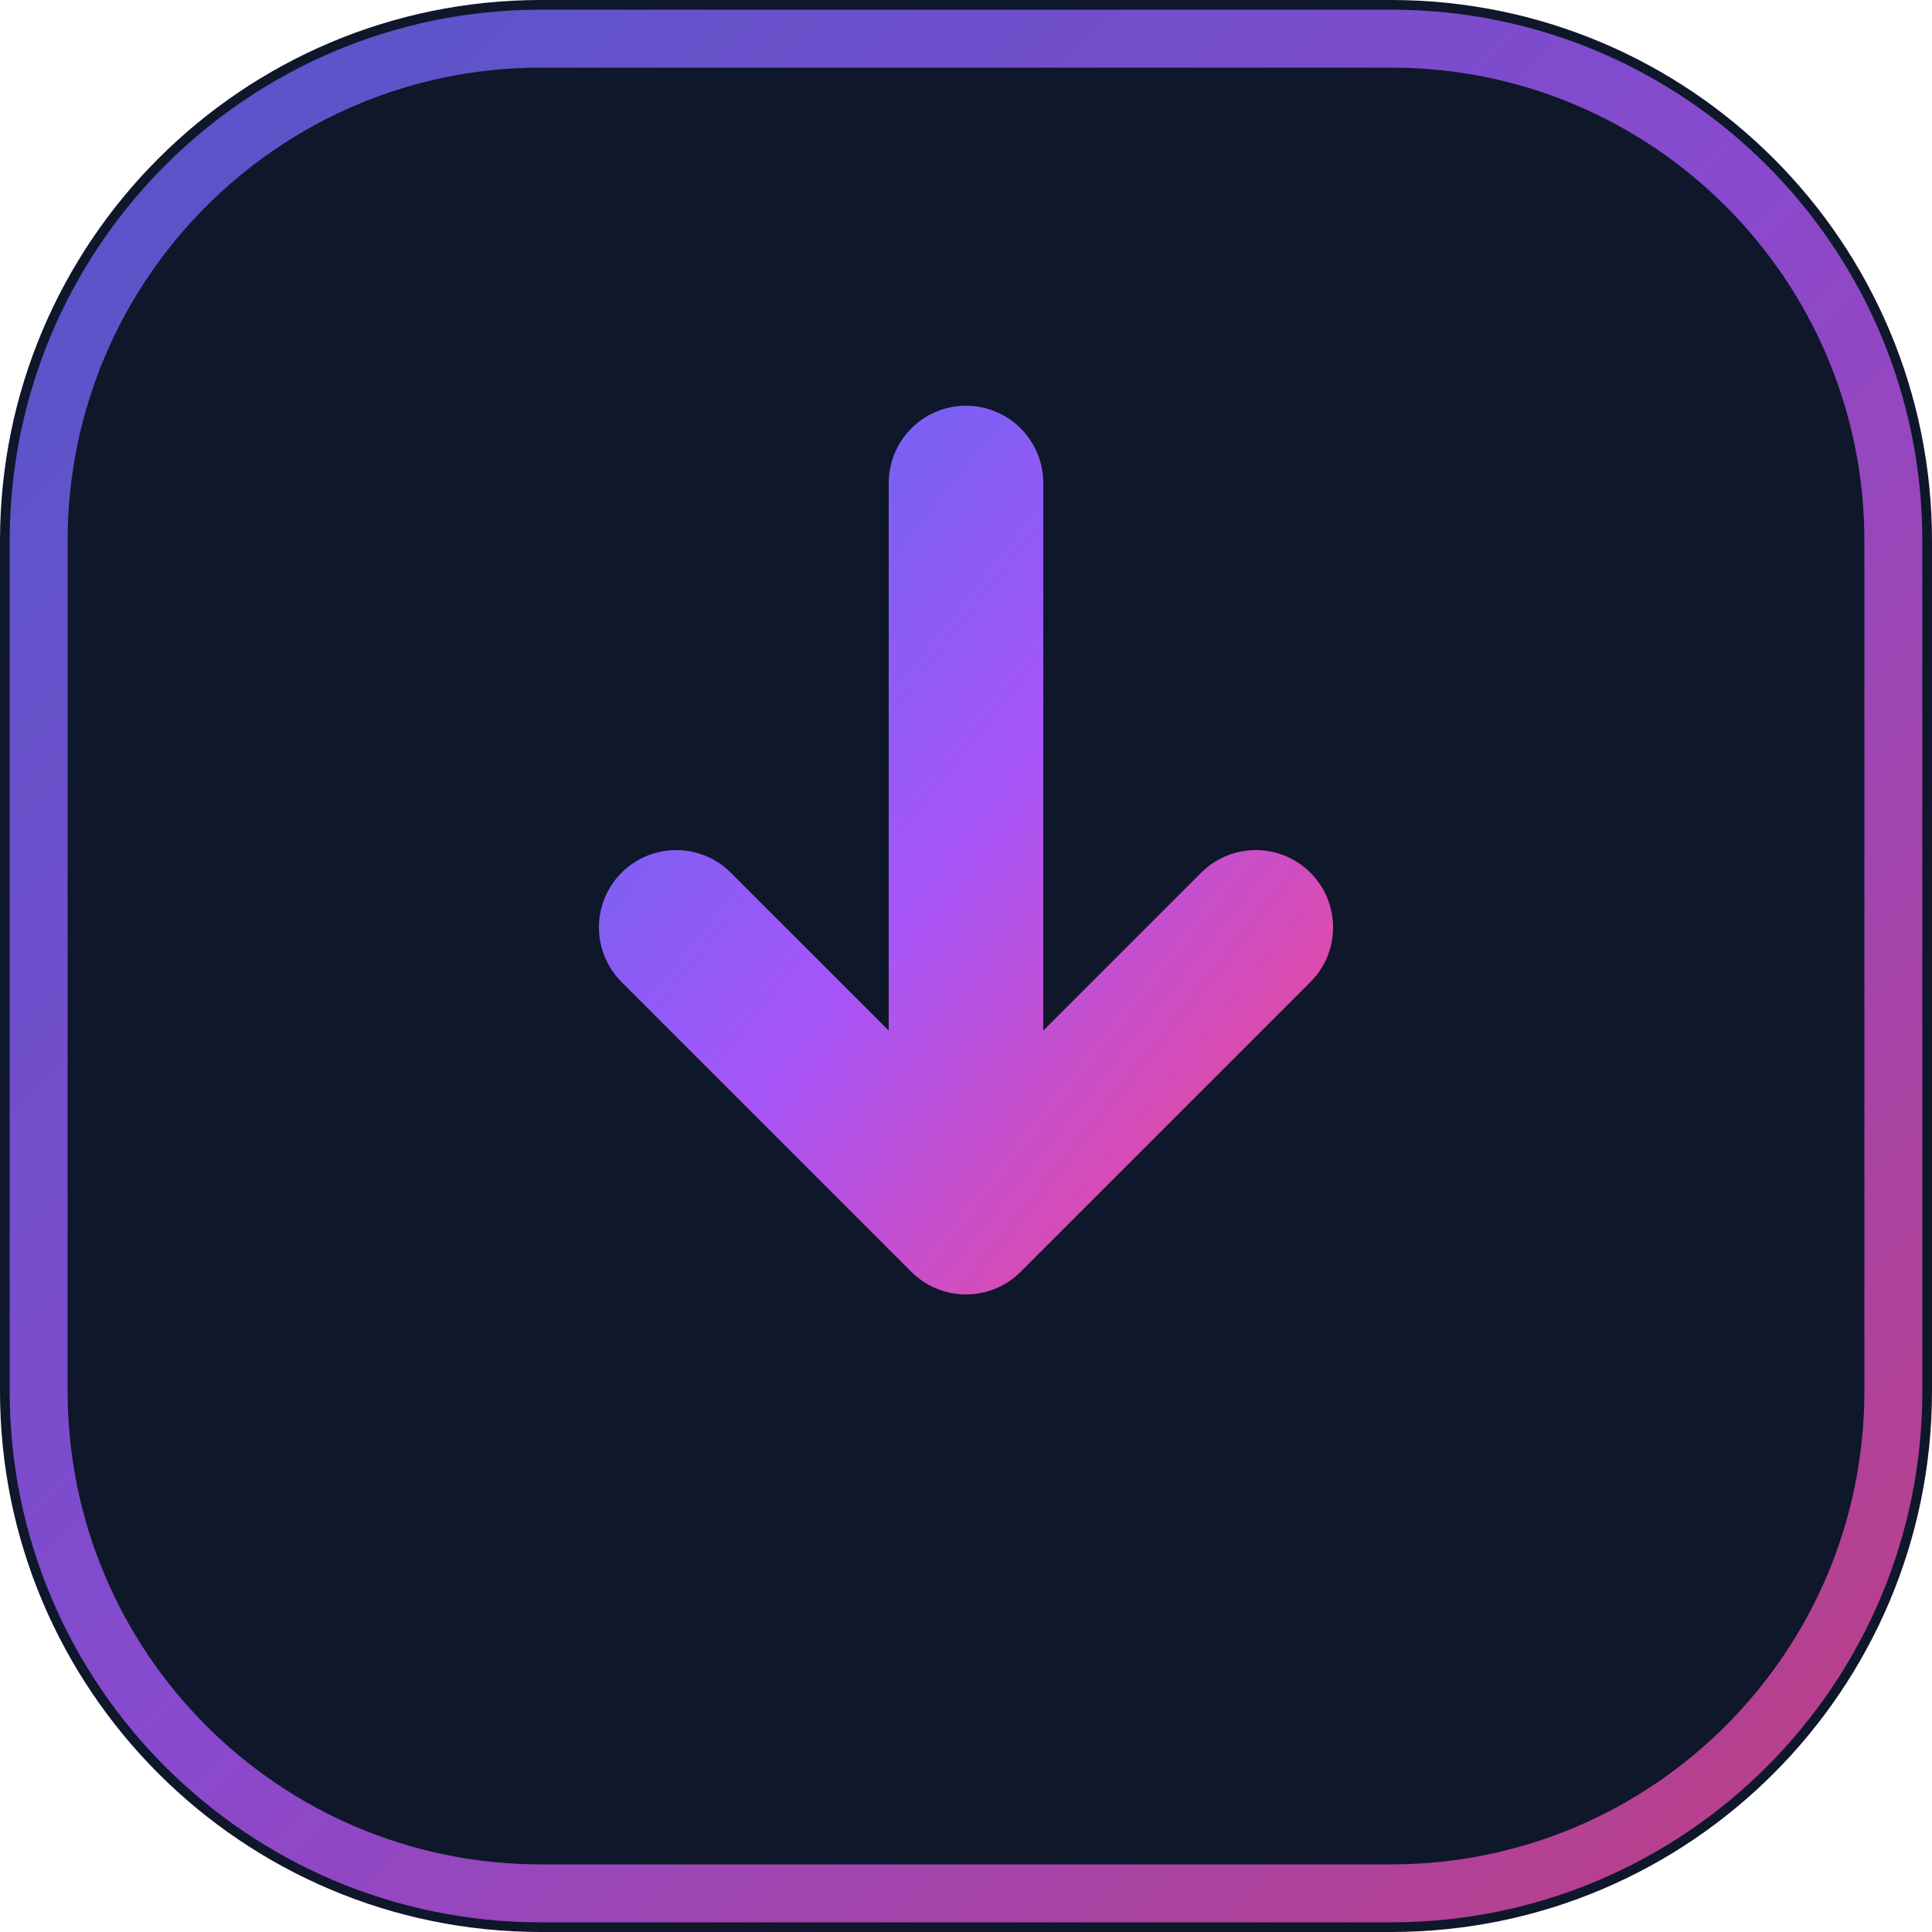
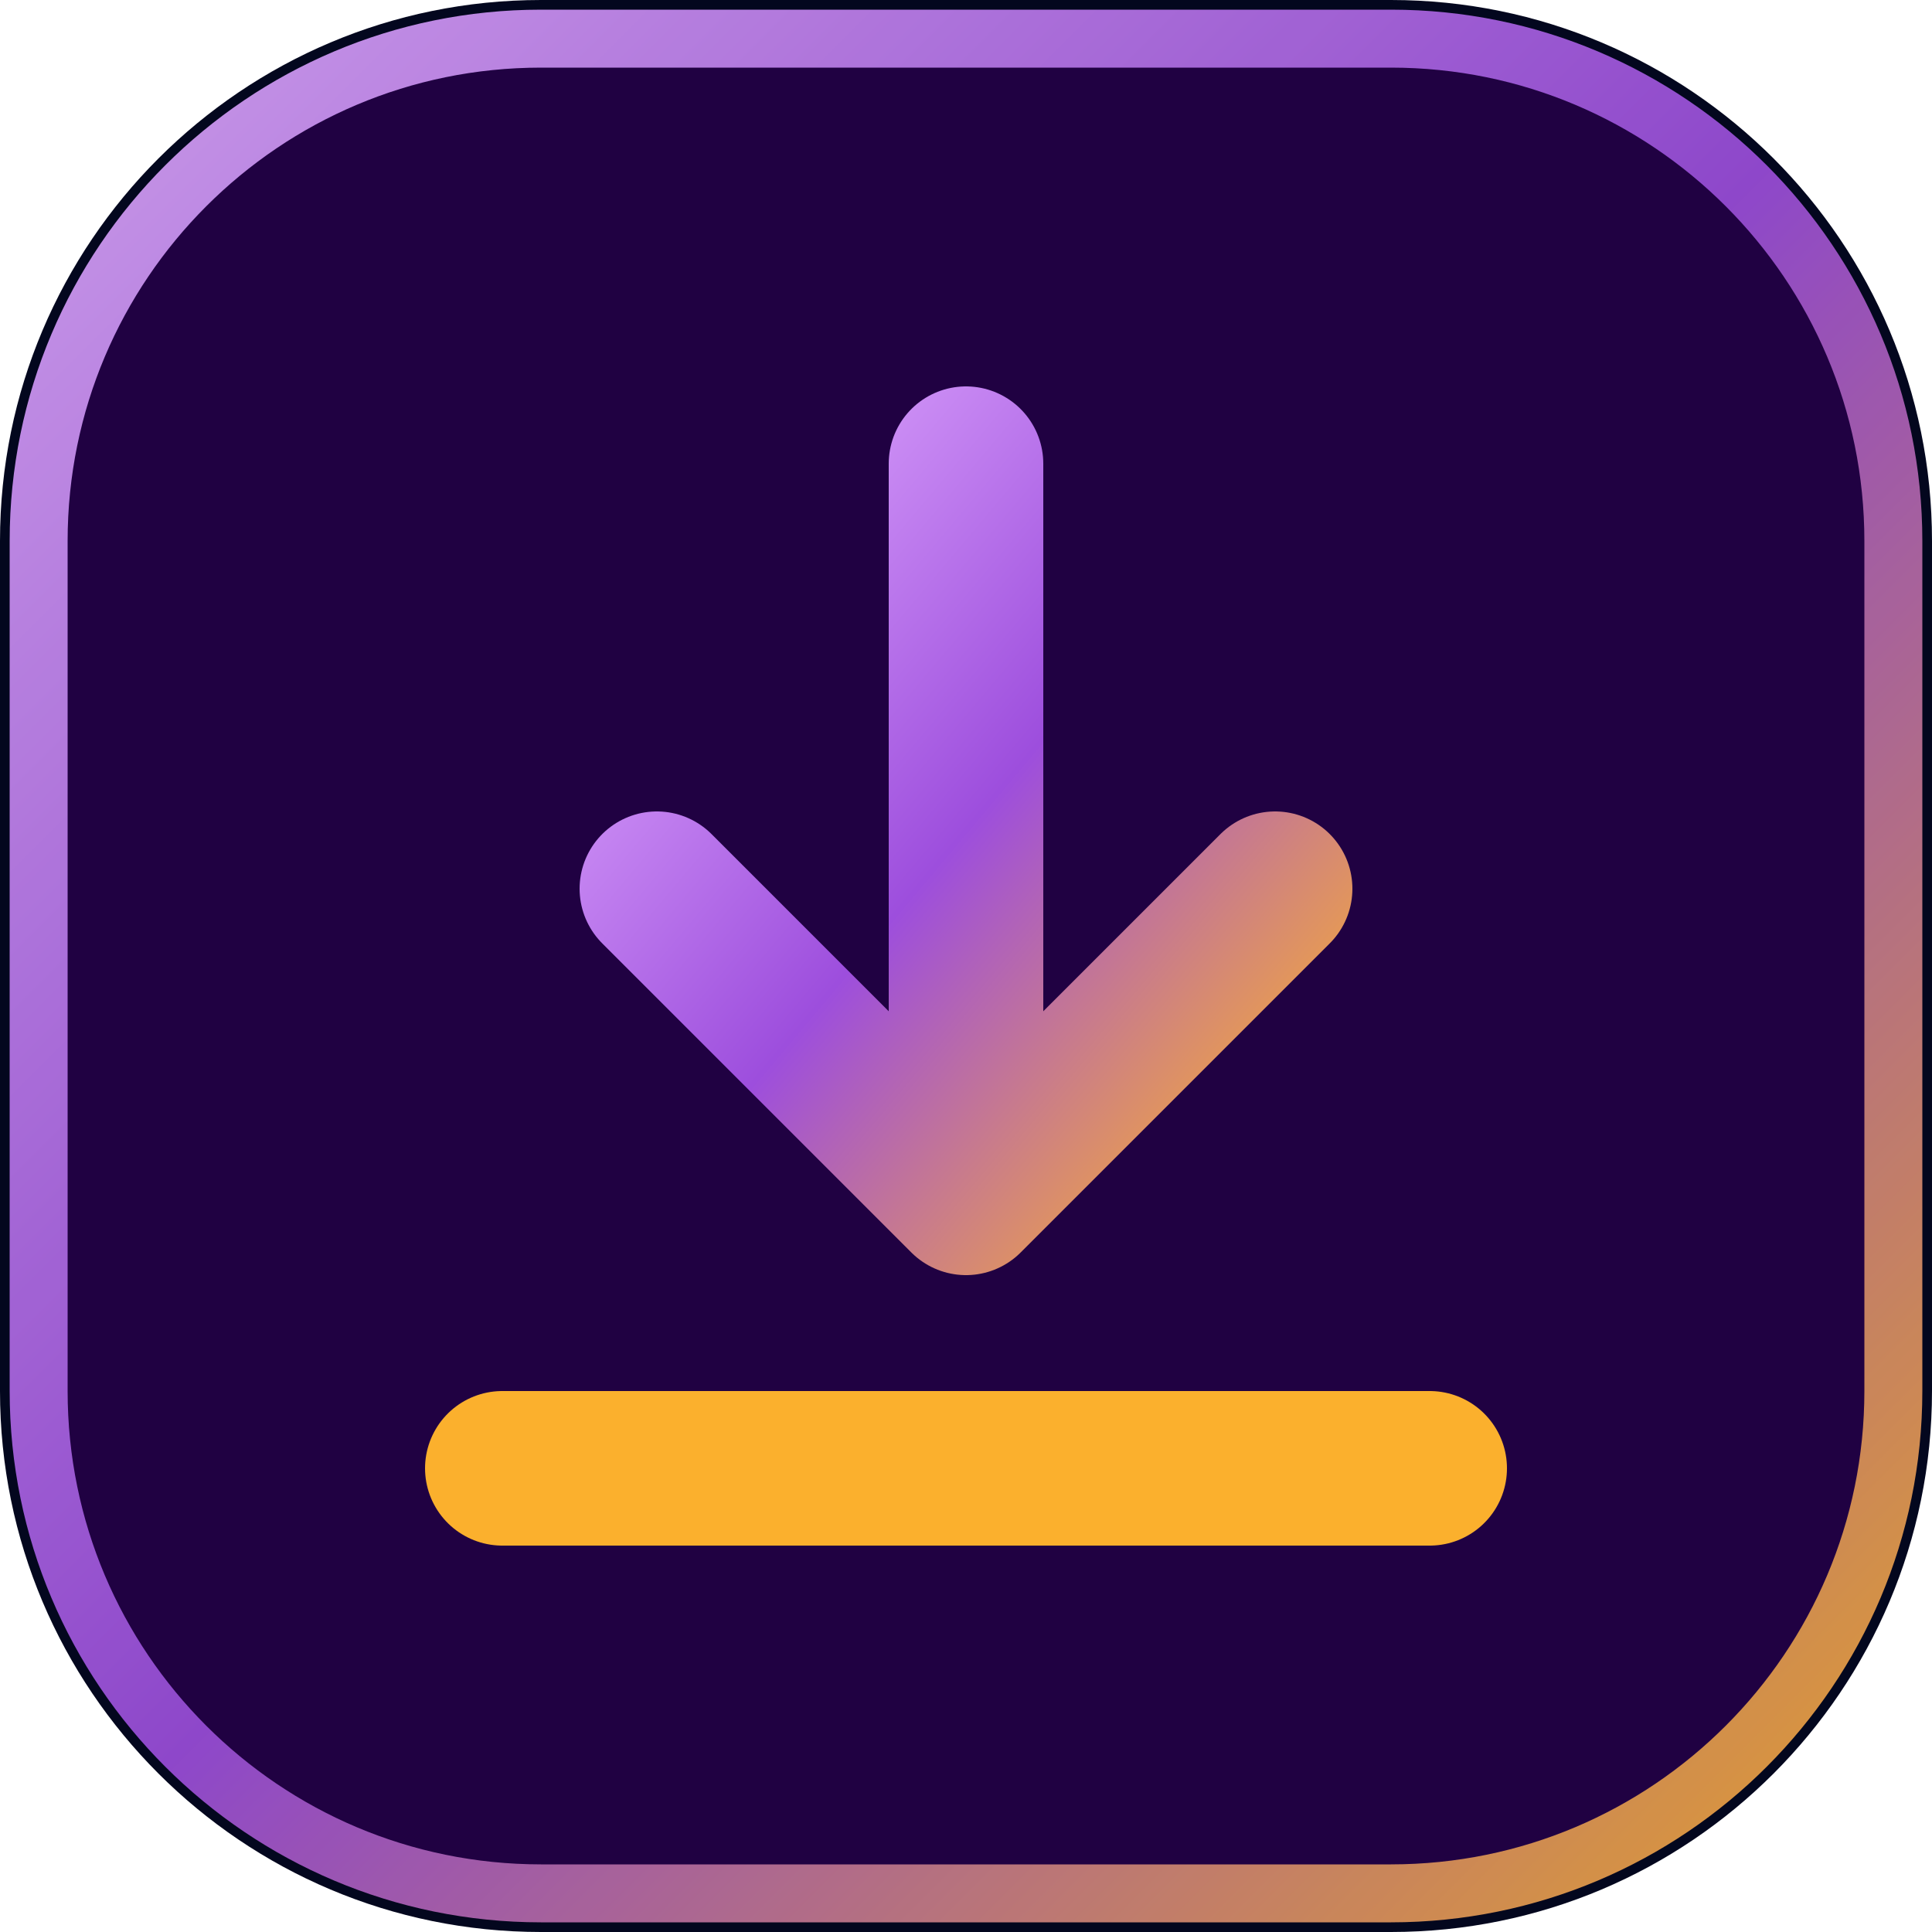
<svg xmlns="http://www.w3.org/2000/svg" viewBox="0 0 100 100">
  <defs>
-     <linearGradient id="grad" x1="0%" y1="0%" x2="100%" y2="100%">
-       <stop offset="0%" stop-color="#6366f1" />
-       <stop offset="50%" stop-color="#a855f7" />
-       <stop offset="100%" stop-color="#ec4899" />
+     <linearGradient id="royalGrad" x1="0%" y1="0%" x2="100%" y2="100%">
+       <stop offset="0%" stop-color="#E0AAFF" />
+       <stop offset="50%" stop-color="#9D4EDD" />
+       <stop offset="100%" stop-color="#FBB02D" />
    </linearGradient>
  </defs>
-   <rect width="100" height="100" rx="28" fill="#0f172a" />
-   <rect x="2" y="2" width="96" height="96" rx="26" fill="none" stroke="url(#grad)" stroke-width="3" opacity="0.8" />
-   <path d="M50 25 L50 62 M35 48 L50 63 L65 48" fill="none" stroke="url(#grad)" stroke-width="8" stroke-linecap="round" stroke-linejoin="round" />
-   <path d="M28 75 L72 75" fill="none" stroke="url(#grad)" stroke-width="8" stroke-linecap="round" />
+   <rect width="100" height="100" rx="28" fill="#03071E" />
+   <rect x="2" y="2" width="96" height="96" rx="26" fill="#240046" stroke="url(#royalGrad)" stroke-width="3" opacity="0.9" />
+   <path d="M50 24 L50 62 M34 46 L50 62 L66 46" fill="none" stroke="url(#royalGrad)" stroke-width="8" stroke-linecap="round" stroke-linejoin="round" />
+   <path d="M26 76 L74 76" fill="none" stroke="#FBB02D" stroke-width="8" stroke-linecap="round" />
</svg>
